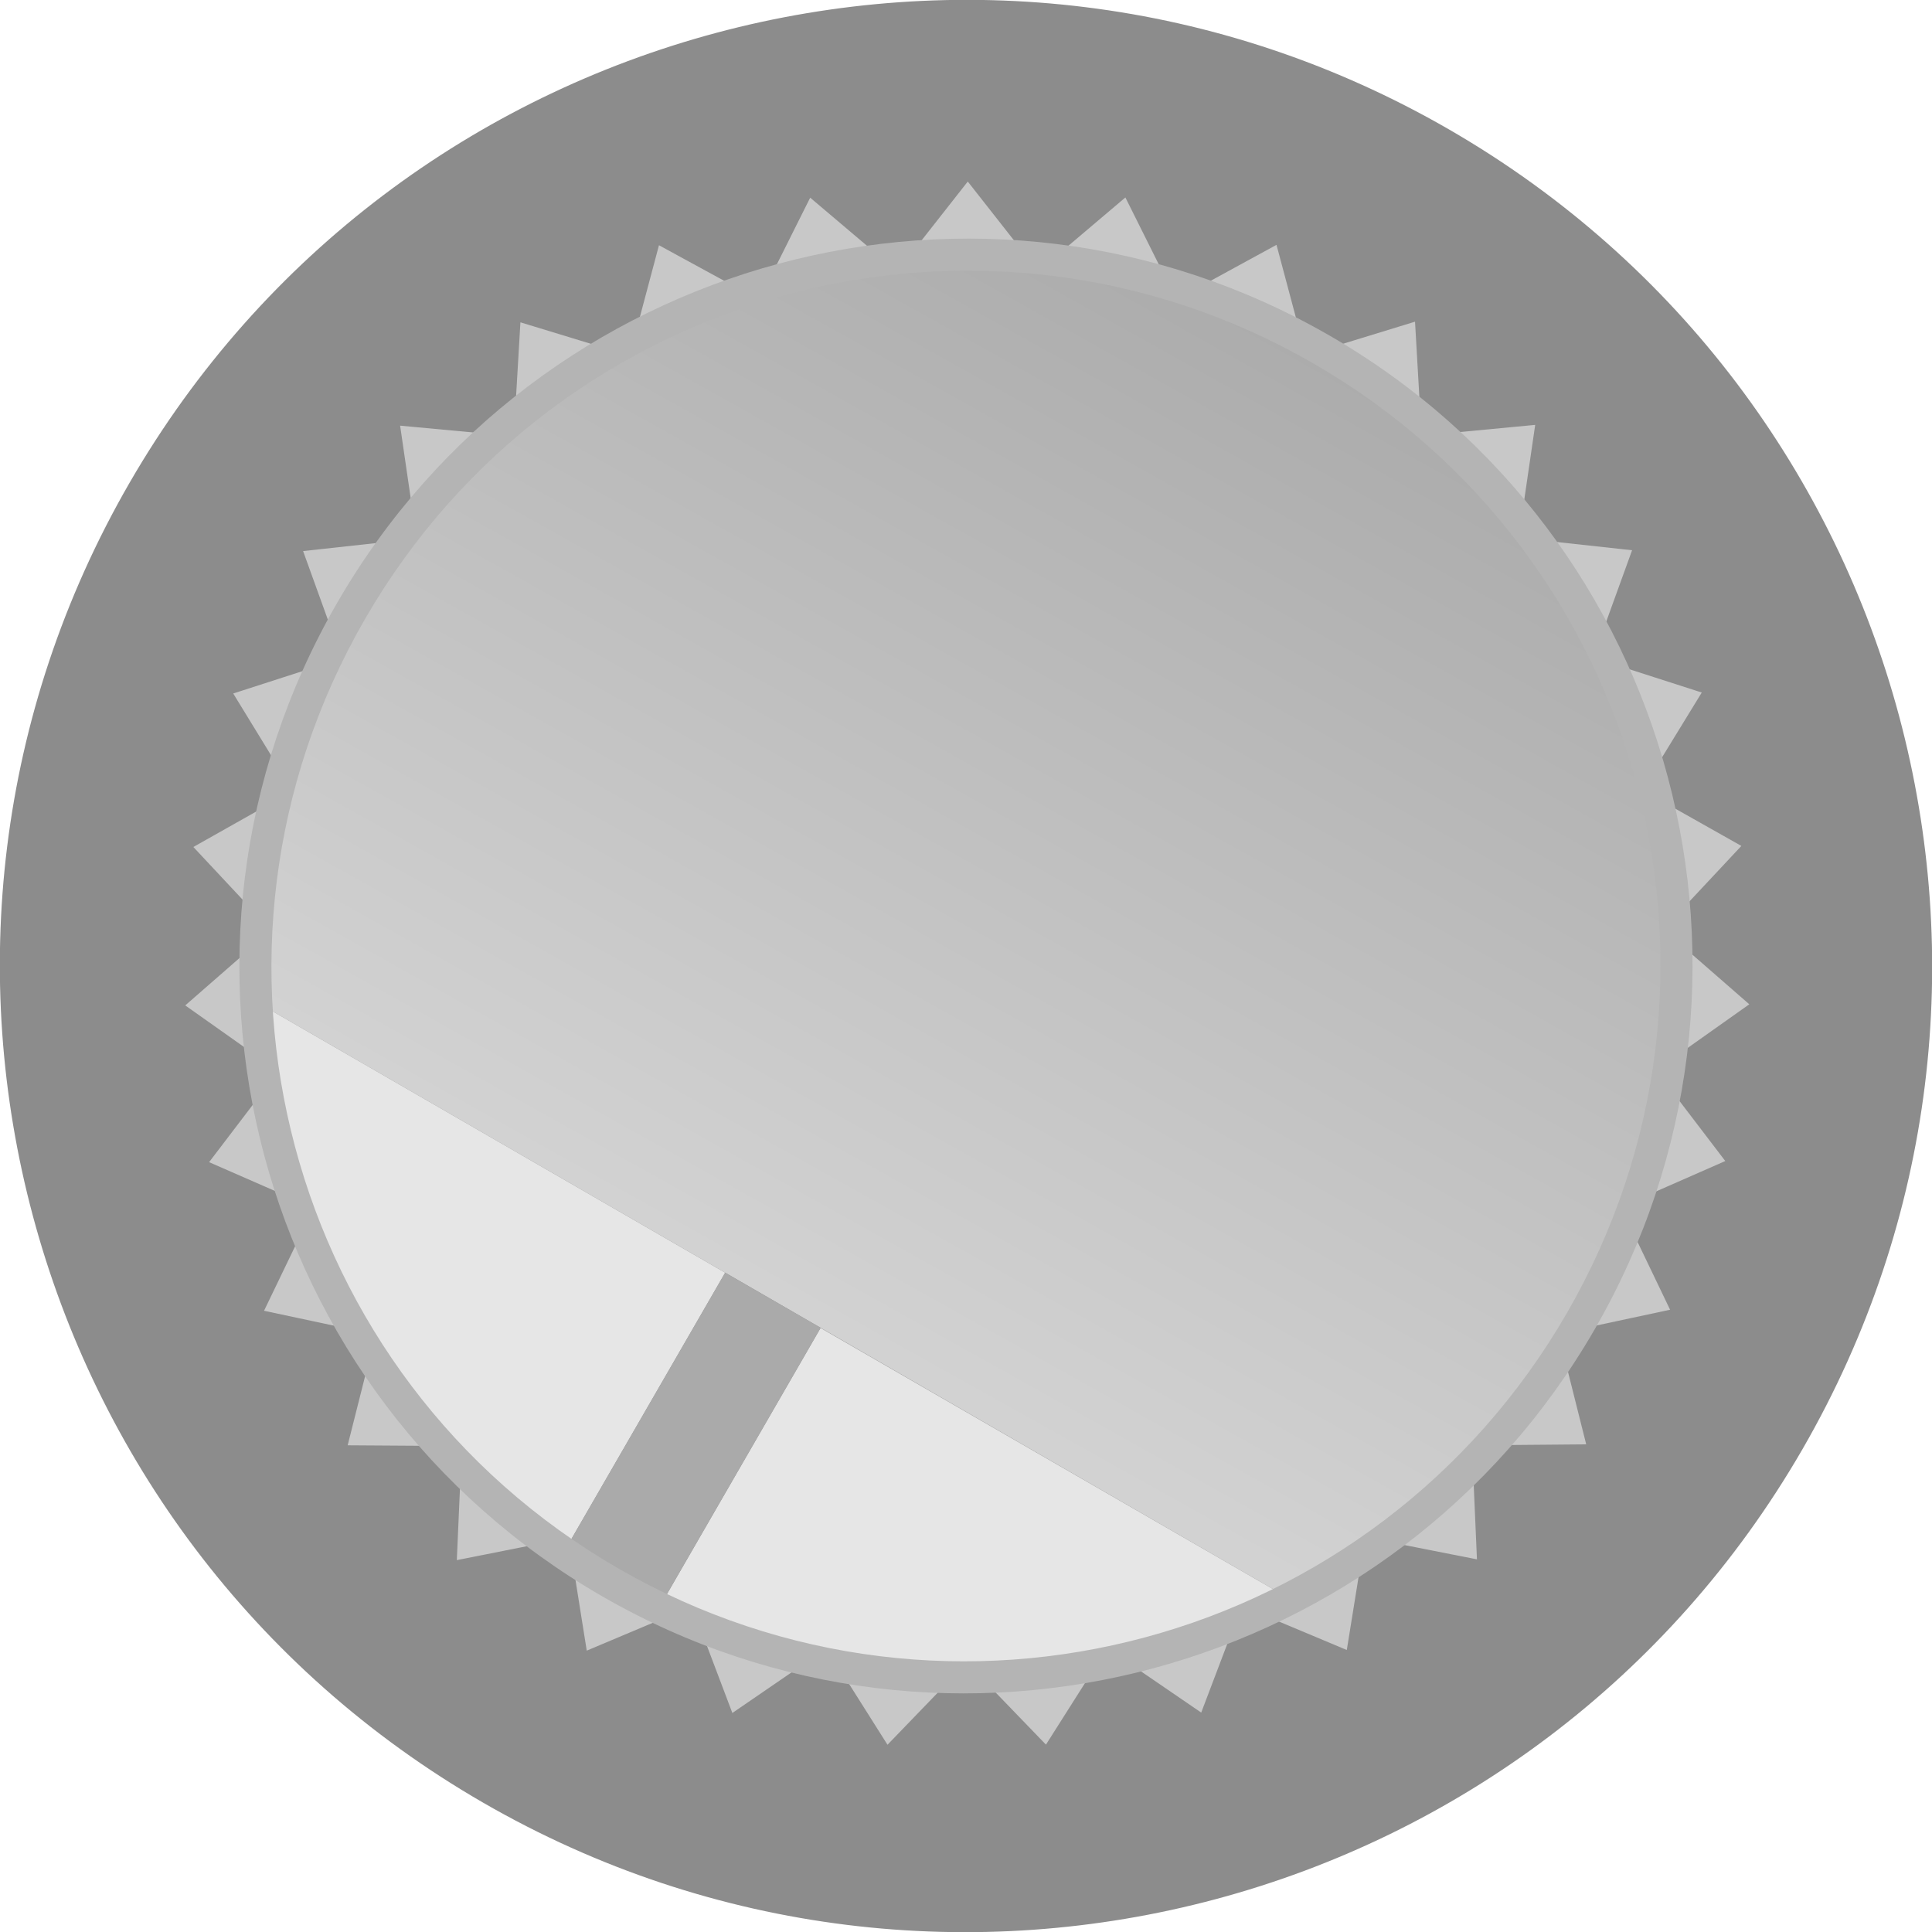
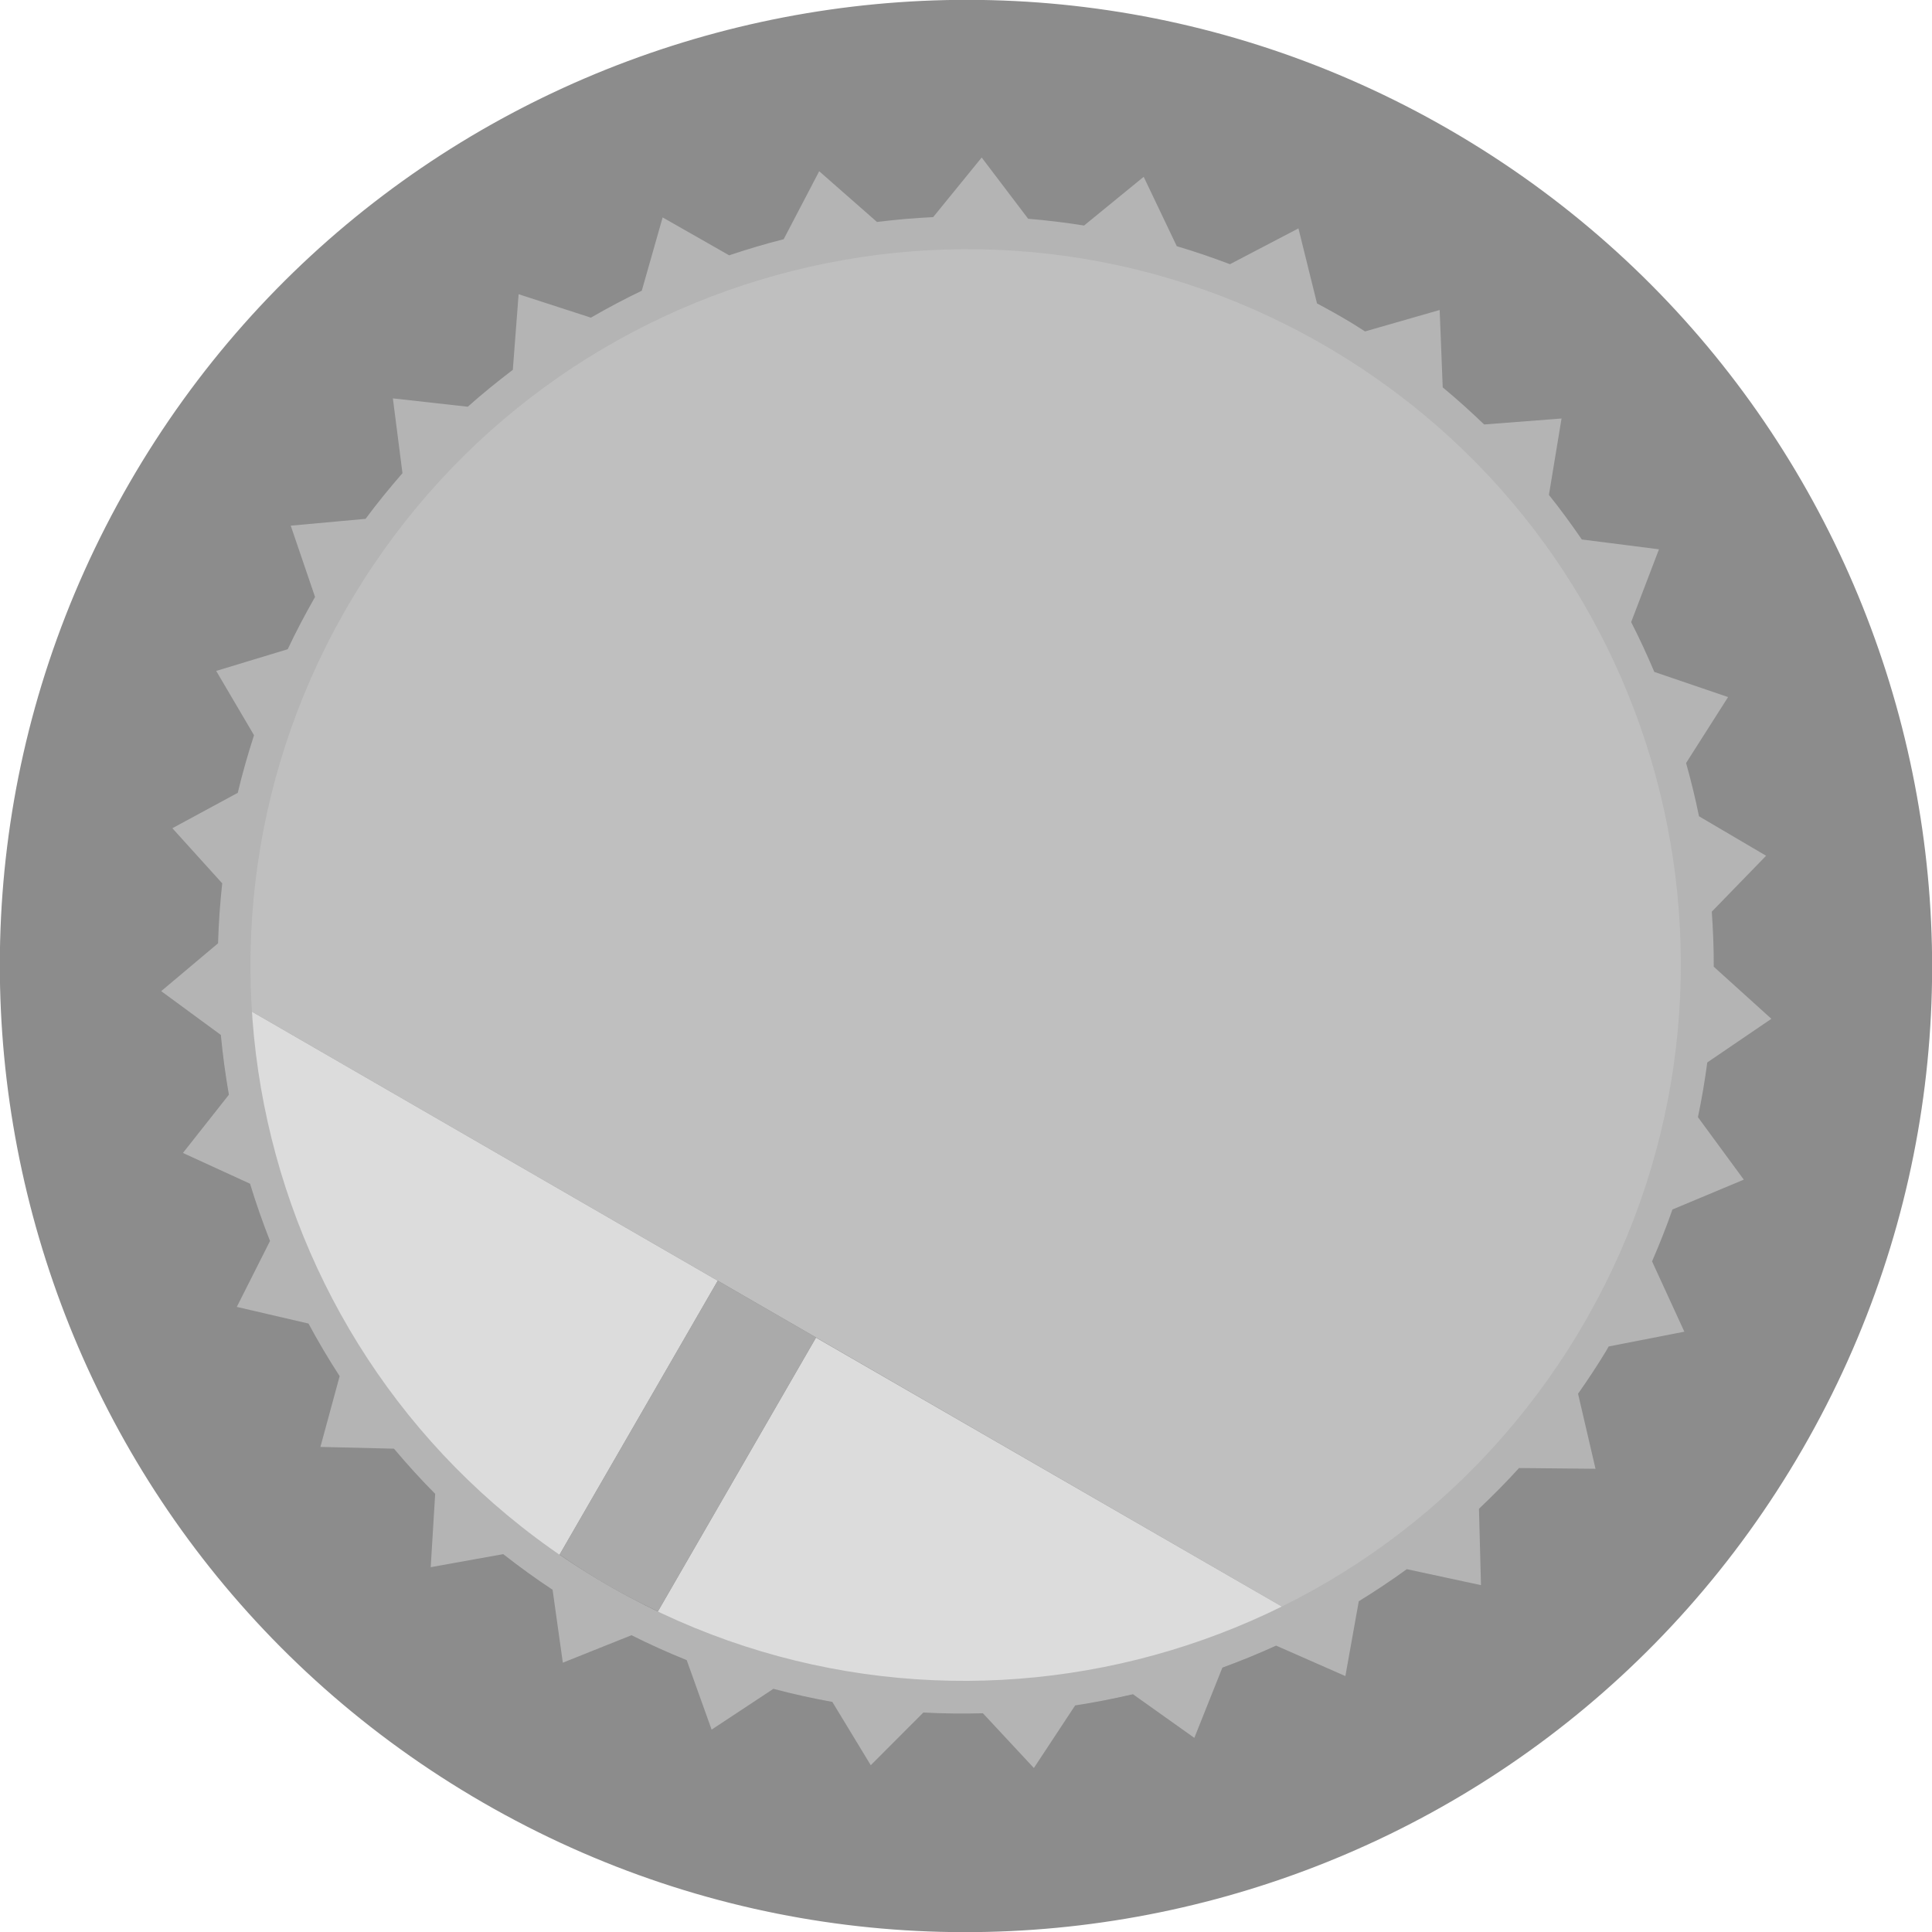
<svg xmlns="http://www.w3.org/2000/svg" xmlns:xlink="http://www.w3.org/1999/xlink" width="60" height="60" version="1.1" id="svg1" xml:space="preserve">
  <defs id="defs1">
    <linearGradient id="linearGradient92">
      <stop style="stop-color:#aaa;stop-opacity:1" offset="0" id="stop89" />
      <stop style="stop-color:#8c8c8c;stop-opacity:1" offset=".08" id="stop90" />
      <stop style="stop-color:#8c8c8c;stop-opacity:1" offset=".924" id="stop91" />
      <stop style="stop-color:#aaa;stop-opacity:1" offset="1" id="stop92" />
    </linearGradient>
    <linearGradient id="linearGradient56">
      <stop style="stop-color:#8c8c8c;stop-opacity:1" offset="0" id="stop53" />
      <stop style="stop-color:#787878;stop-opacity:1" offset=".08" id="stop54" />
      <stop style="stop-color:#787878;stop-opacity:1" offset=".924" id="stop55" />
      <stop style="stop-color:#8c8c8c;stop-opacity:1" offset="1" id="stop56" />
    </linearGradient>
    <linearGradient id="linearGradient50">
      <stop style="stop-color:#f0f0f0;stop-opacity:1" offset="0" id="stop51" />
      <stop style="stop-color:#dcdcdc;stop-opacity:1" offset="1" id="stop50" />
    </linearGradient>
    <linearGradient id="linearGradient45">
      <stop style="stop-color:#aaa;stop-opacity:1" offset="0" id="stop49" />
      <stop style="stop-color:#c8c8c8;stop-opacity:1" offset="1" id="stop48" />
    </linearGradient>
    <linearGradient id="linearGradient43">
      <stop style="stop-color:#aaa;stop-opacity:1" offset="0" id="stop43" />
      <stop style="stop-color:#8c8c8c;stop-opacity:1" offset=".08" id="stop45" />
      <stop style="stop-color:#8c8c8c;stop-opacity:1" offset=".924" id="stop46" />
      <stop style="stop-color:#aaa;stop-opacity:1" offset="1" id="stop44" />
    </linearGradient>
    <linearGradient id="linearGradient41">
      <stop style="stop-color:#8c8c8c;stop-opacity:1" offset="0" id="stop42" />
      <stop style="stop-color:#6e6e6e;stop-opacity:1" offset="1" id="stop41" />
    </linearGradient>
    <linearGradient id="linearGradient40">
      <stop style="stop-color:#aaa;stop-opacity:1" offset="0" id="stop39" />
      <stop style="stop-color:#d2d2d2;stop-opacity:1" offset="1" id="stop47" />
    </linearGradient>
    <linearGradient id="linearGradient34">
      <stop style="stop-color:#c8c8c8;stop-opacity:1" offset="0" id="stop34" />
      <stop style="stop-color:#e6e6e6;stop-opacity:1" offset="1" id="stop35" />
    </linearGradient>
    <linearGradient xlink:href="#linearGradient43" id="linearGradient4" gradientUnits="userSpaceOnUse" gradientTransform="matrix(.9 0 0 .90205 39.815 24.436)" x1="197.958" y1="103.309" x2="201.763" y2="103.309" />
-     <linearGradient xlink:href="#linearGradient41" id="linearGradient10" gradientUnits="userSpaceOnUse" gradientTransform="translate(-341.5686,-27.54523)" x1="199.858" y1="92.369" x2="199.858" y2="152.369" />
+     <linearGradient xlink:href="#linearGradient41" id="linearGradient10" gradientUnits="userSpaceOnUse" gradientTransform="rotate(-150,167.0939,59.53413)" x1="199.858" y1="92.369" x2="199.858" y2="152.369" />
    <linearGradient xlink:href="#linearGradient40" id="linearGradient11" gradientUnits="userSpaceOnUse" gradientTransform="matrix(-0.7794229,-0.45,0.4520533,-0.7829793,270.5819,174.505)" x1="308.682" y1="31.576" x2="308.143" y2="-7.565" />
    <linearGradient xlink:href="#linearGradient34" id="linearGradient12" gradientUnits="userSpaceOnUse" gradientTransform="matrix(-0.7794229,-0.45,0.451025,-0.7811982,270.6942,174.3105)" x1="197.556" y1="149.367" x2="197.958" y2="109.129" />
    <linearGradient xlink:href="#linearGradient34" id="linearGradient13" gradientUnits="userSpaceOnUse" gradientTransform="matrix(-0.7794229,-0.45,0.451025,-0.7811982,270.6942,174.3105)" x1="197.556" y1="149.367" x2="197.958" y2="109.129" />
-     <linearGradient xlink:href="#linearGradient92" id="linearGradient17" gradientUnits="userSpaceOnUse" gradientTransform="matrix(-0.7794229,-0.45,0.451025,-0.7811982,270.6942,174.3105)" x1="197.958" y1="103.309" x2="201.763" y2="103.309" />
+     <linearGradient xlink:href="#linearGradient92" id="linearGradient17" gradientUnits="userSpaceOnUse" gradientTransform="matrix(-0.8026706,-0.4634221,0.4643026,-0.8041957,277.8641,178.5819)" x1="197.958" y1="103.309" x2="201.763" y2="103.309" />
    <linearGradient xlink:href="#linearGradient45" id="linearGradient18" gradientUnits="userSpaceOnUse" gradientTransform="translate(93.104 -193.623)" x1="171.679" y1="305.598" x2="170.421" y2="321.542" />
    <linearGradient xlink:href="#linearGradient50" id="linearGradient19" gradientUnits="userSpaceOnUse" gradientTransform="translate(93.104 -193.623)" x1="255.058" y1="105.954" x2="255.058" y2="110.607" />
    <linearGradient xlink:href="#linearGradient56" id="linearGradient20" gradientUnits="userSpaceOnUse" gradientTransform="matrix(.9 0 0 .90205 15.454 -15.545)" x1="197.958" y1="103.309" x2="201.763" y2="103.309" />
    <linearGradient xlink:href="#linearGradient191" id="linearGradient5" gradientUnits="userSpaceOnUse" gradientTransform="matrix(1 0 0 1.02858 5 92.463)" x1="210" y1="170.146" x2="260" y2="170.146" />
    <linearGradient id="linearGradient191">
      <stop style="stop-color:#d2d2d2;stop-opacity:1" offset="0" id="stop192" />
      <stop style="stop-color:#b4b4b4;stop-opacity:1" offset="1" id="stop193" />
    </linearGradient>
    <linearGradient xlink:href="#linearGradient8" id="linearGradient6" gradientUnits="userSpaceOnUse" gradientTransform="matrix(1 0 0 1.02858 5 92.463)" x1="210" y1="170.146" x2="260" y2="170.146" />
    <linearGradient id="linearGradient8">
      <stop style="stop-color:#a0a0a0;stop-opacity:1" offset="0" id="stop6" />
      <stop style="stop-color:#828282;stop-opacity:1" offset="1" id="stop7" />
    </linearGradient>
  </defs>
-   <path id="path12-9" style="fill:url(#linearGradient10);stroke-opacity:0.4" transform="rotate(-150)" d="m -10.981,-10.981 a 30,30 0 0 1 -30,30 30,30 0 0 1 -30,-30 30,30 0 0 1 30,-30 30,30 0 0 1 30,30 z" />
-   <path id="path1-5-5-8" style="display:inline;fill:url(#linearGradient11);fill-opacity:1;stroke:none;stroke-width:0.901;stroke-opacity:0.4;-inkscape-stroke:none" d="m 7.474,30.833 a 22.5,22.603 30 0 1 3.028,-12.063 22.5,22.603 30 0 1 30.787,-8.324 22.5,22.603 30 0 1 8.184,30.824 22.5,22.603 30 0 1 -8.938,8.657" />
-   <path id="path10-2" style="font-variation-settings:normal;display:inline;vector-effect:none;fill:url(#linearGradient12);fill-opacity:1;stroke:none;stroke-width:1;stroke-linecap:butt;stroke-linejoin:miter;stroke-miterlimit:4;stroke-dasharray:none;stroke-dashoffset:0;stroke-opacity:0.4;-inkscape-stroke:none;stop-color:#000000" d="M 17.268,48.623 22.521,39.525 7.473,30.833 a 22.5,22.551 30 0 0 9.795,17.79 z" />
-   <path id="path11-9" style="font-variation-settings:normal;display:inline;vector-effect:none;fill:url(#linearGradient13);fill-opacity:1;stroke:none;stroke-width:1;stroke-linecap:butt;stroke-linejoin:miter;stroke-miterlimit:4;stroke-dasharray:none;stroke-dashoffset:0;stroke-opacity:0.4;-inkscape-stroke:none;stop-color:#000000" d="m 20.23,50.341 5.253,-9.099 15.052,8.686 A 22.5,22.551 30 0 1 20.231,50.34 Z" />
-   <path style="display:inline;fill:url(#linearGradient17);fill-opacity:1;stroke:none;stroke-width:1;stroke-opacity:0.4;-inkscape-stroke:none" id="rect11-3" d="m 20.23,50.341 -2.966,-1.712 5.256,-9.104 2.966,1.712 z" />
-   <path id="path34-0" style="display:inline;fill:#c8c8c8;fill-opacity:1;stroke:none;stroke-width:0.901;stroke-dasharray:none;stroke-opacity:1" d="m 18.222,51.262 2.729,-1.15 a 22.049,22.099 30 0 1 -2.002,-0.973 22.049,22.099 30 0 1 -1.183,-0.739 z m -0.456,-2.862 -0.102,-0.639 -0.639,0.128 a 22.049,22.099 30 0 0 0.743,0.512 z M 17.023,47.888 A 22.049,22.099 30 0 1 14.314,45.554 l -0.127,2.897 z m -2.709,-2.334 0.028,-0.645 -0.649,-0.006 a 22.049,22.099 30 0 0 0.621,0.652 z m -0.622,-0.65 a 22.049,22.099 30 0 1 -2.185,-2.832 l -0.71,2.813 z m -2.185,-2.832 0.157,-0.627 -0.629,-0.134 a 22.049,22.099 30 0 0 0.474,0.762 z M 11.033,41.311 A 22.049,22.099 30 0 1 9.46,38.092 L 8.2,40.707 Z M 9.46,38.092 9.739,37.512 9.154,37.255 a 22.049,22.099 30 0 0 0.307,0.835 z M 9.154,37.255 A 22.049,22.099 30 0 1 8.257,33.777 L 6.494,36.092 Z M 8.257,33.777 8.645,33.269 8.129,32.904 a 22.049,22.099 30 0 0 0.128,0.873 z M 8.129,32.904 A 22.049,22.099 30 0 1 7.947,29.308 L 5.753,31.224 Z M 7.947,29.308 8.425,28.891 7.998,28.437 a 22.049,22.099 30 0 0 -0.05,0.872 z m 0.051,-0.873 a 22.049,22.099 30 0 1 0.558,-3.57 L 6.005,26.304 Z M 8.556,24.865 9.092,24.56 8.772,24.034 A 22.049,22.099 30 0 0 8.556,24.865 Z M 8.772,24.034 A 22.049,22.099 30 0 1 10.044,20.633 l -2.801,0.904 z m 1.272,-3.401 0.571,-0.184 -0.205,-0.57 a 22.049,22.099 30 0 0 -0.367,0.754 z m 0.367,-0.754 a 22.049,22.099 30 0 1 0.493,-0.904 22.049,22.099 30 0 1 1.478,-2.186 l -2.969,0.325 z m 1.971,-3.09 0.554,-0.061 -0.082,-0.567 a 22.049,22.099 30 0 0 -0.473,0.628 z m 0.473,-0.628 a 22.049,22.099 30 0 1 2.575,-2.662 l -3.004,-0.28 z m 2.575,-2.662 0.526,0.05 0.03,-0.505 a 22.049,22.099 30 0 0 -0.554,0.456 z m 0.554,-0.456 A 22.049,22.099 30 0 1 19.064,10.895 l -2.902,-0.885 z m 3.081,-2.149 0.486,0.147 0.144,-0.533 A 22.049,22.099 30 0 0 19.064,10.895 Z m 0.63,-0.385 A 22.049,22.099 30 0 1 23.103,9.055 L 20.465,7.616 Z m 3.409,-1.454 0.471,0.256 0.224,-0.445 A 22.049,22.099 30 0 0 23.104,9.054 Z M 23.797,8.868 A 22.049,22.099 30 0 1 27.496,8.116 L 25.161,6.139 Z m 3.699,-0.752 0.368,0.312 0.309,-0.392 a 22.049,22.099 30 0 0 -0.677,0.079 z m 0.676,-0.08 a 22.049,22.099 30 0 1 3.743,-0.03 L 30.055,5.638 Z m 3.743,-0.03 0.329,0.419 0.387,-0.328 a 22.049,22.099 30 0 0 -0.716,-0.091 z m 0.716,0.091 A 22.049,22.099 30 0 1 36.322,8.882 L 34.95,6.132 Z m 3.691,0.785 0.21,0.421 0.409,-0.223 a 22.049,22.099 30 0 0 -0.619,-0.197 z m 0.619,0.197 a 22.049,22.099 30 0 1 3.491,1.483 L 39.643,7.604 Z m 3.491,1.483 0.125,0.467 0.508,-0.156 a 22.049,22.099 30 0 0 -0.015,-0.011 22.049,22.099 30 0 0 -0.616,-0.3 z m 0.633,0.311 a 22.049,22.099 30 0 1 3.056,2.176 L 43.945,9.99 Z m 3.056,2.176 0.027,0.482 0.453,-0.044 A 22.049,22.099 30 0 0 44.12,13.049 Z m 0.481,0.438 a 22.049,22.099 30 0 1 2.628,2.766 L 47.677,13.195 Z m 2.628,2.766 -0.067,0.45 0.481,0.053 a 22.049,22.099 30 0 0 -0.415,-0.501 z m 0.414,0.503 a 22.049,22.099 30 0 1 2.01,3.181 l 1.032,-2.849 z m 2.01,3.181 -0.176,0.485 0.443,0.143 a 22.049,22.099 30 0 0 -0.267,-0.628 z m 0.267,0.628 a 22.049,22.099 30 0 1 1.309,3.585 l 1.62,-2.643 z m 1.309,3.585 -0.234,0.381 0.394,0.224 a 22.049,22.099 30 0 0 -0.162,-0.605 z m 0.16,0.604 a 22.049,22.099 30 0 1 0.599,3.751 l 2.091,-2.234 z m 0.599,3.751 -0.331,0.358 0.373,0.326 a 22.049,22.099 30 0 0 -0.042,-0.683 z m 0.042,0.683 a 22.049,22.099 30 0 1 -0.218,3.781 l 2.513,-1.78 z m -0.218,3.781 -0.382,0.27 0.273,0.358 a 22.049,22.099 30 0 0 0.109,-0.628 z m -0.109,0.628 a 22.049,22.099 30 0 1 -0.94,3.697 l 2.816,-1.237 z m -0.94,3.697 -0.432,0.187 0.224,0.462 a 22.049,22.099 30 0 0 0.209,-0.649 z m -0.209,0.649 a 22.049,22.099 30 0 1 -1.458,3.082 22.049,22.099 30 0 1 -0.193,0.284 l 2.962,-0.634 z m -1.651,3.366 -0.506,0.11 0.117,0.467 a 22.049,22.099 30 0 0 0.389,-0.576 z m -0.389,0.576 a 22.049,22.099 30 0 1 -2.316,2.996 l 3.062,-0.026 z m -2.316,2.996 -0.484,0.004 0.021,0.503 a 22.049,22.099 30 0 0 0.463,-0.507 z m -0.463,0.507 a 22.049,22.099 30 0 1 -2.8,2.461 l 2.932,0.578 z m -2.8,2.461 -0.545,-0.107 -0.085,0.525 a 22.049,22.099 30 0 0 0.63,-0.418 z m -0.63,0.418 a 22.049,22.099 30 0 1 -3.266,1.807 l 2.786,1.168 z m -3.266,1.807 -0.48,-0.202 -0.183,0.485 a 22.049,22.099 30 0 0 0.662,-0.283 z m -0.662,0.283 a 22.049,22.099 30 0 1 -3.54,1.141 l 2.467,1.688 z m -3.54,1.141 -0.455,-0.313 -0.322,0.507 a 22.049,22.099 30 0 0 0.777,-0.194 z m -0.778,0.196 a 22.049,22.099 30 0 1 -3.636,0.354 l 2.059,2.133 z m -3.636,0.354 -0.399,-0.417 -0.384,0.398 a 22.049,22.099 30 0 0 0.782,0.019 z m -0.782,-0.019 a 22.049,22.099 30 0 1 -3.671,-0.362 l 1.591,2.518 z m -3.671,-0.362 -0.302,-0.476 -0.5,0.344 a 22.049,22.099 30 0 0 0.802,0.132 z m -0.802,-0.132 a 22.049,22.099 30 0 1 -3.453,-1.053 l 1.028,2.716 z m -3.453,-1.053 -0.225,-0.6 -0.541,0.229 a 22.049,22.099 30 0 0 0.766,0.371 z" />
-   <path style="color:#000000;fill:#b4b4b4;-inkscape-stroke:none" d="m -40.98,-33.582 c -12.449,0 -22.551,10.124 -22.551,22.6 0,12.475 10.102,22.602 22.551,22.602 12.449,0 22.551,-10.126 22.551,-22.602 0,-12.475 -10.102,-22.6 -22.551,-22.6 z m 0,1 c 11.907,0 21.551,9.664 21.551,21.6 0,11.936 -9.644,21.602 -21.551,21.602 -11.907,0 -21.551,-9.666 -21.551,-21.602 0,-11.936 9.644,-21.6 21.551,-21.6 z" id="circle33" transform="rotate(-150)" />
+   <path id="path12-9" style="fill:url(#linearGradient10);stroke-opacity:0.4" d="M 4.019,15 A 30,30 0 0 1 45,4.02 30,30 0 0 1 55.98,45 30,30 0 0 1 15,55.981 30,30 0 0 1 4.019,15 Z" />
+   <path id="path1-5-5-8" style="font-variation-settings:normal;display:inline;vector-effect:none;fill:#bfbfbf;fill-opacity:1;stroke:none;stroke-width:1.03;stroke-linecap:round;stroke-linejoin:round;stroke-miterlimit:4;stroke-dasharray:none;stroke-dashoffset:0;stroke-opacity:1;-inkscape-stroke:none;stop-color:#000000" d="M 6.795,30.823 A 23.171,23.268 30 0 1 9.91,18.405 23.171,23.268 30 0 1 41.611,9.84 23.171,23.268 30 0 1 50.044,41.576 23.171,23.268 30 0 1 40.841,50.487" />
+   <path id="path10-2" style="font-variation-settings:normal;display:inline;vector-effect:none;fill:#dcdcdc;fill-opacity:1;stroke:none;stroke-width:1.03;stroke-linecap:butt;stroke-linejoin:miter;stroke-miterlimit:4;stroke-dasharray:none;stroke-dashoffset:0;stroke-opacity:0.4;-inkscape-stroke:none;stop-color:#000000" d="M 6.793,30.822 A 23.171,23.215 30 0 0 16.882,49.14 L 22.29,39.774 Z M 40.842,50.487 25.341,41.542 19.933,50.908 a 23.171,23.215 30 0 0 20.909,-0.421 z" />
+   <path id="rect11-3" style="display:inline;fill:url(#linearGradient17);fill-opacity:1;stroke:none;stroke-width:1.03;stroke-opacity:0.4;-inkscape-stroke:none" d="m 22.29,39.774 -4.91,8.504 c 0.482,0.331 0.976,0.652 1.491,0.949 0.514,0.297 1.036,0.563 1.562,0.814 l 4.91,-8.504 z" />
+   <path id="path34-0" style="display:inline;fill:#b4b4b4;fill-opacity:1;stroke:none;stroke-width:0.928;stroke-dasharray:none;stroke-opacity:1" d="M 44.71,9.627 42.392,10.293 C 42.254,10.206 42.12,10.116 41.979,10.031 41.624,9.817 41.264,9.616 40.901,9.423 L 40.324,7.093 38.198,8.205 C 37.651,7.999 37.101,7.809 36.546,7.646 L 35.518,5.491 33.667,7.004 C 33.09,6.913 32.51,6.841 31.93,6.794 L 30.487,4.892 28.98,6.743 c -0.584,0.027 -1.166,0.079 -1.745,0.15 L 25.441,5.318 24.338,7.429 c -0.571,0.144 -1.134,0.313 -1.693,0.5 L 20.579,6.752 19.931,9.029 c -0.536,0.258 -1.063,0.536 -1.58,0.836 l -2.245,-0.728 -0.18,2.348 c -0.478,0.364 -0.947,0.743 -1.398,1.146 l -2.327,-0.259 0.298,2.323 c -0.397,0.456 -0.781,0.926 -1.146,1.418 l -2.324,0.212 0.755,2.214 C 9.48,19.074 9.193,19.613 8.936,20.162 l -2.222,0.674 1.175,1.997 c -0.192,0.593 -0.363,1.189 -0.505,1.789 l -2.031,1.099 1.548,1.712 c -0.068,0.62 -0.111,1.242 -0.129,1.862 l -1.766,1.486 1.853,1.36 c 0.058,0.622 0.143,1.241 0.25,1.856 l -1.428,1.809 2.085,0.956 c 0.182,0.601 0.39,1.193 0.62,1.778 l -1.032,2.047 2.226,0.517 c 0.301,0.556 0.621,1.101 0.968,1.633 l -0.597,2.198 2.284,0.055 c 0.407,0.482 0.831,0.952 1.28,1.403 l -0.139,2.277 2.253,-0.405 c 0.492,0.386 1.001,0.756 1.532,1.106 l 0.318,2.265 2.132,-0.853 c 0.566,0.283 1.137,0.541 1.715,0.773 l 0.774,2.159 1.919,-1.267 c 0.607,0.161 1.217,0.296 1.83,0.406 l 1.193,1.966 1.634,-1.636 c 0.617,0.033 1.234,0.039 1.849,0.023 l 1.583,1.7 1.282,-1.944 c 0.603,-0.091 1.2,-0.211 1.794,-0.348 l 1.907,1.356 0.871,-2.182 c 0.564,-0.207 1.121,-0.433 1.669,-0.683 l 2.151,0.946 0.416,-2.323 c 0.507,-0.314 1.007,-0.643 1.491,-0.997 l 2.304,0.496 -0.062,-2.372 c 0.428,-0.405 0.844,-0.824 1.244,-1.265 l 2.375,0.023 -0.542,-2.33 c 0.306,-0.438 0.605,-0.885 0.884,-1.35 0.023,-0.039 0.043,-0.079 0.066,-0.118 l 2.351,-0.459 -1.003,-2.184 c 0.231,-0.533 0.445,-1.069 0.633,-1.611 l 2.216,-0.927 -1.424,-1.94 c 0.118,-0.565 0.215,-1.132 0.29,-1.7 l 1.991,-1.355 -1.79,-1.618 c 0.002,-0.571 -0.021,-1.142 -0.061,-1.709 L 54.848,26.576 52.764,25.35 C 52.652,24.793 52.515,24.243 52.363,23.696 L 53.667,21.648 51.376,20.867 C 51.155,20.343 50.916,19.826 50.657,19.32 l 0.864,-2.261 -2.396,-0.305 c -0.324,-0.471 -0.662,-0.936 -1.022,-1.384 l 0.392,-2.373 -2.404,0.185 C 45.678,12.785 45.251,12.399 44.805,12.03 Z M 41.449,10.913 C 51.957,17.232 55.341,30.877 49.009,41.407 42.677,51.938 29.039,55.345 18.53,49.026 8.022,42.707 4.637,29.064 10.969,18.534 17.301,8.004 30.94,4.594 41.449,10.913 Z" />
</svg>
